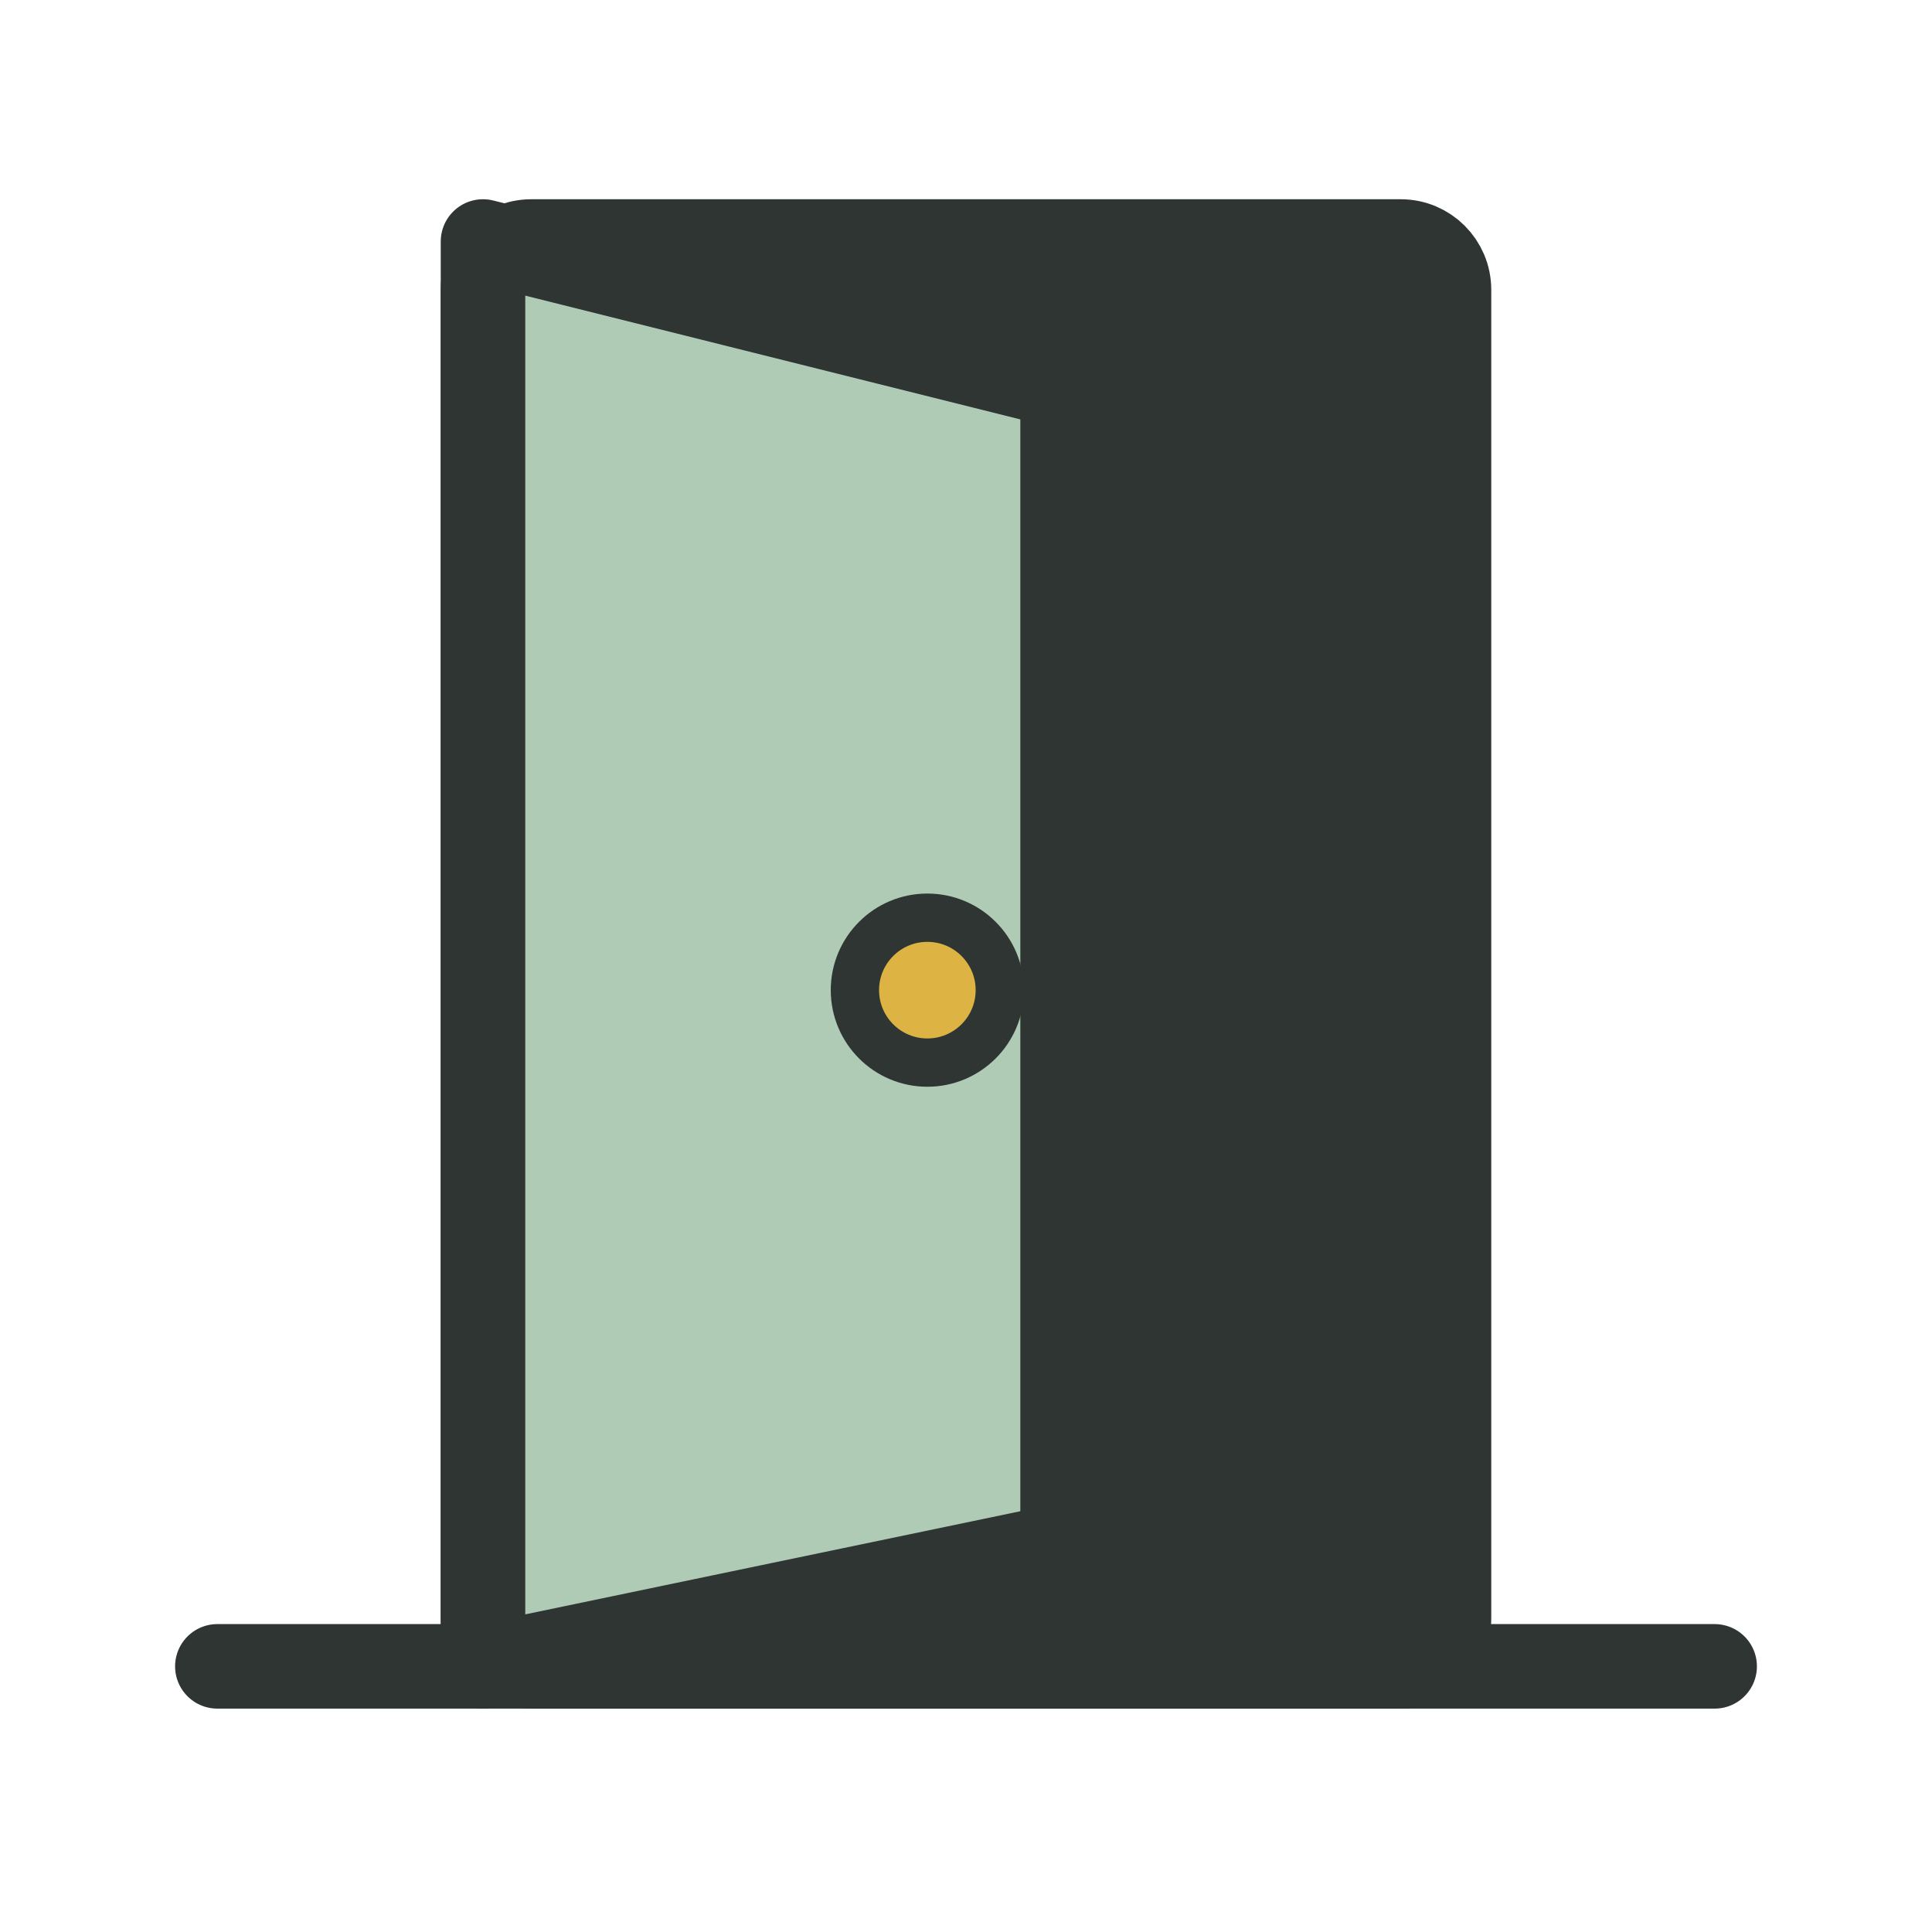
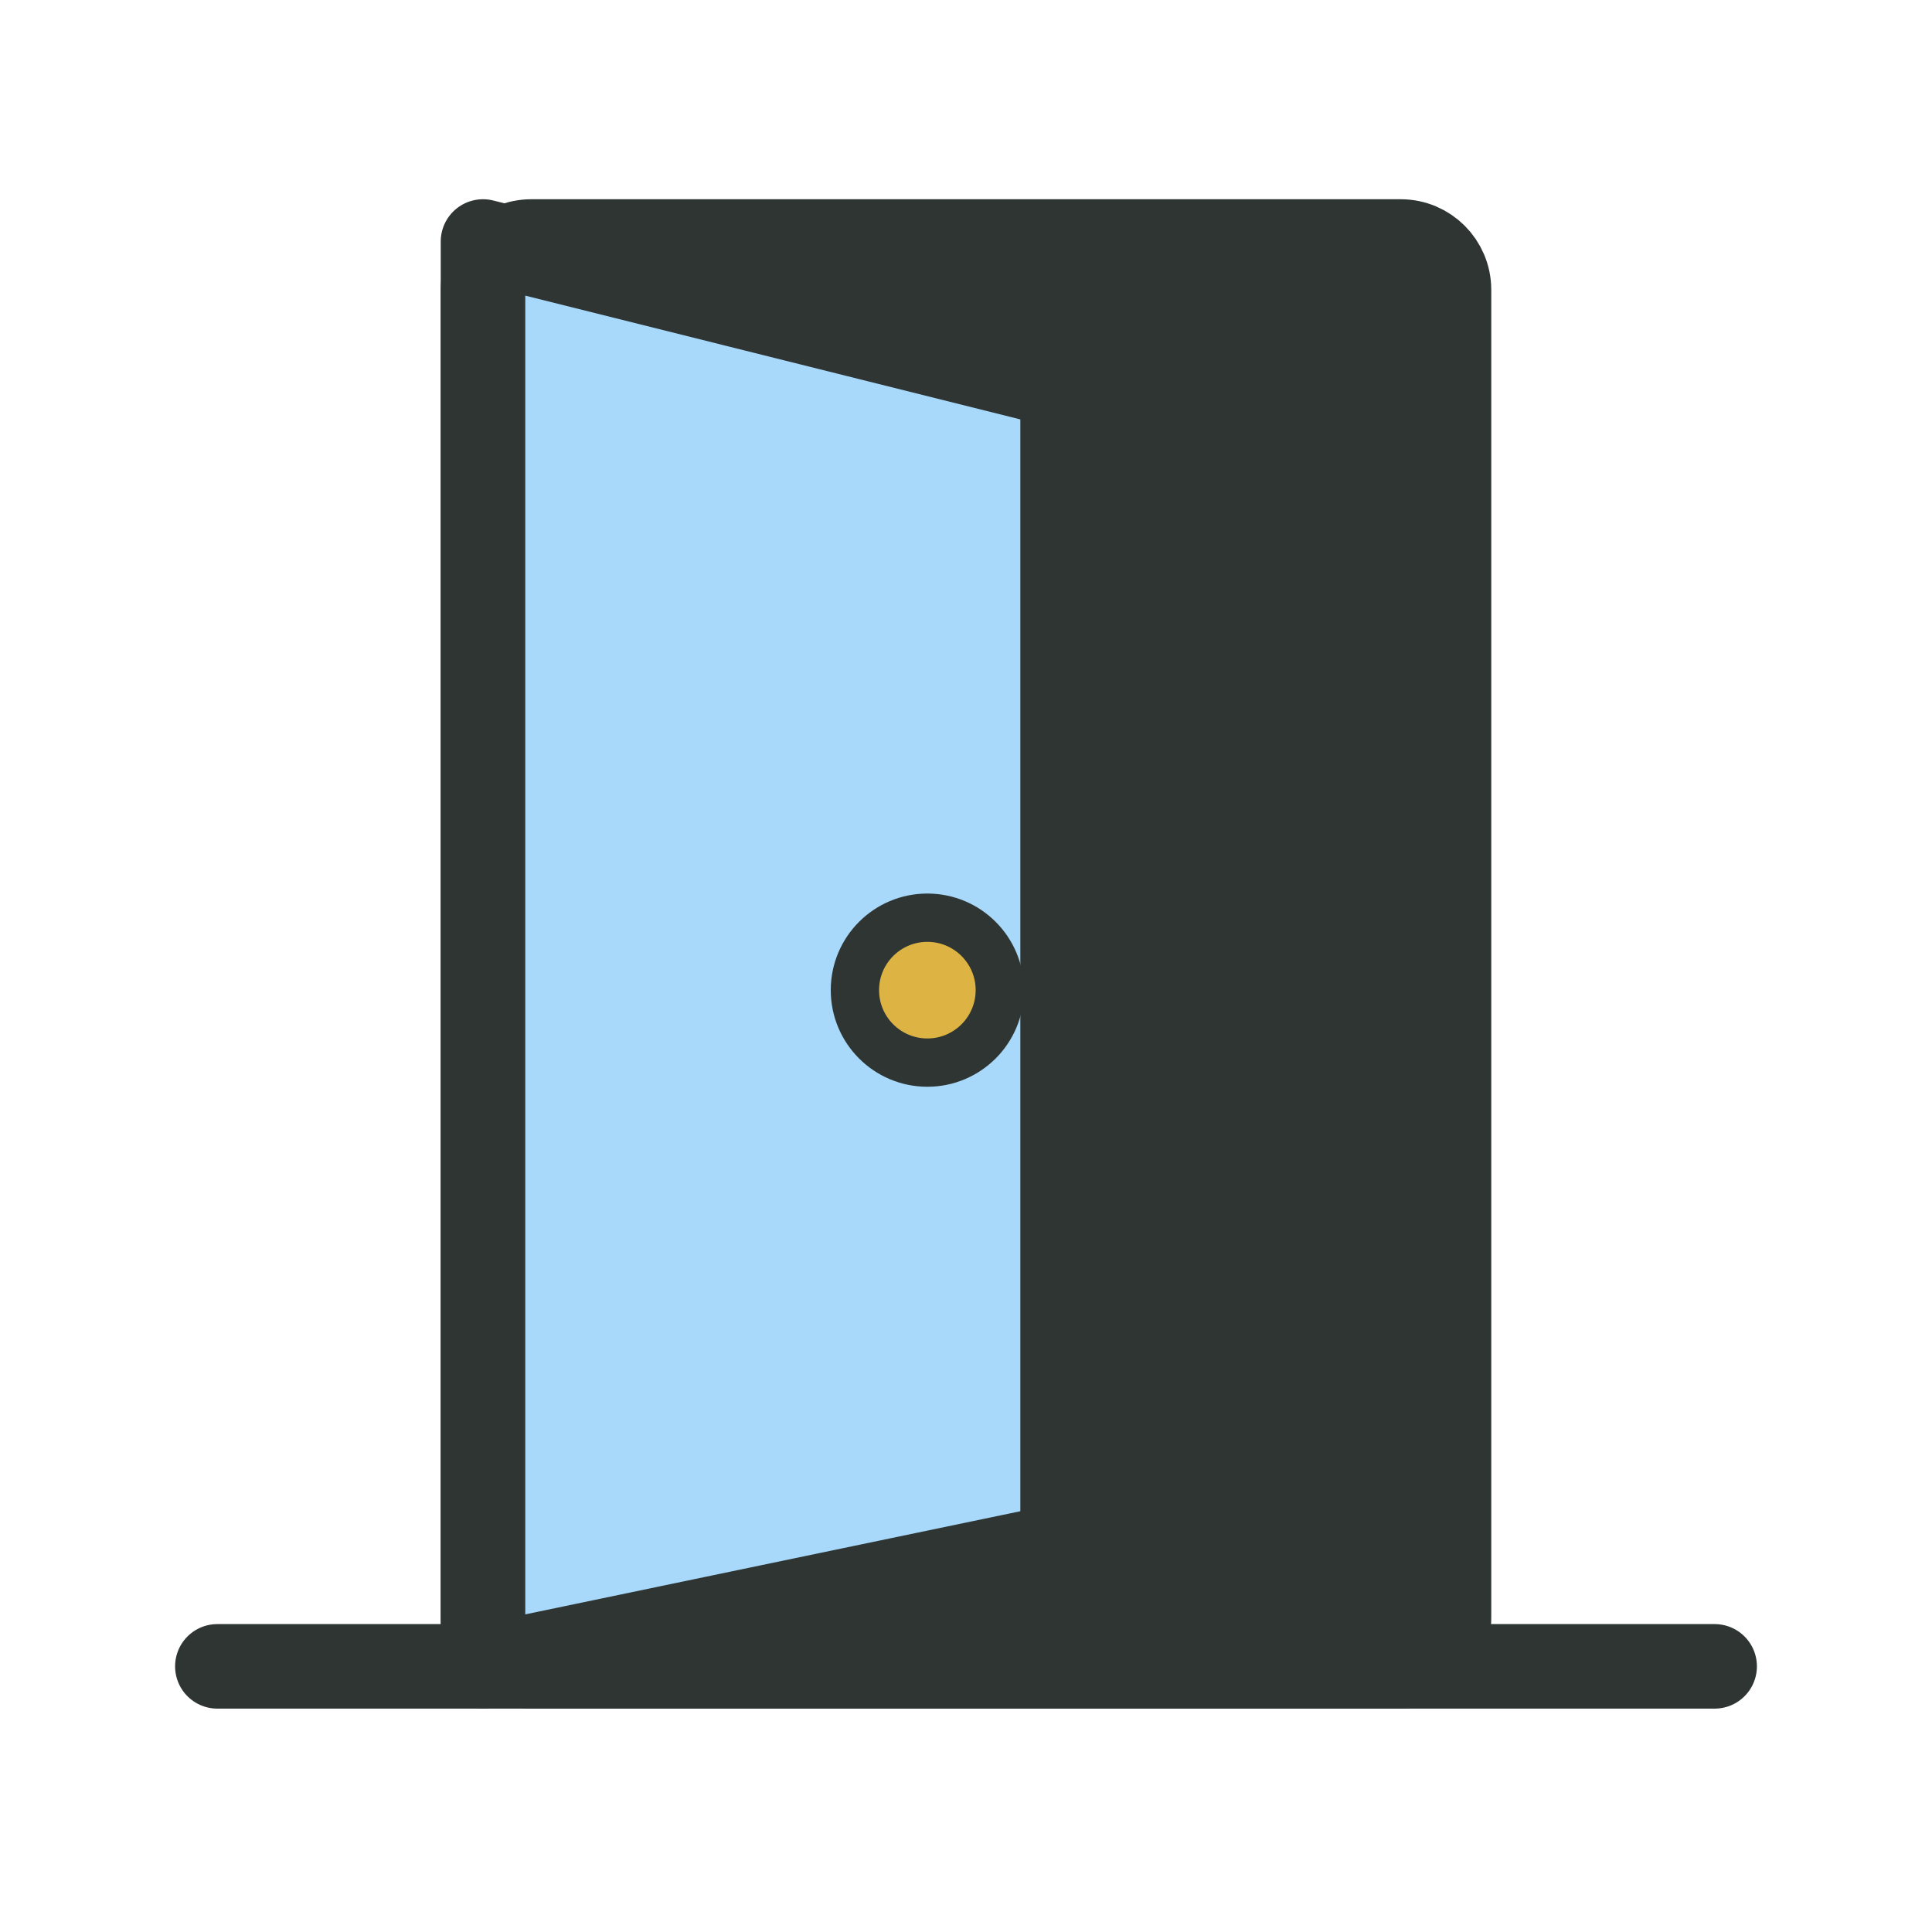
<svg xmlns="http://www.w3.org/2000/svg" width="40" height="40" viewBox="0 0 40 40" fill="none" stroke="#2E3532" stroke-width="1.75" stroke-linecap="round" stroke-linejoin="round">
  <rect x="10" y="5" width="20" height="29.5" rx="1" fill="#2E3532" />
-   <path d="M10 5 L22 8 V32 L10 34.5 Z" fill="#AFCBB6" />
+   <path d="M10 5 L22 8 V32 L10 34.5 Z" fill="#A8D9FB" />
  <circle cx="19.2" cy="20.5" r="1.5" fill="#DDB443" stroke-width="1" />
  <line x1="4.5" y1="34.5" x2="35.5" y2="34.5" />
</svg>
